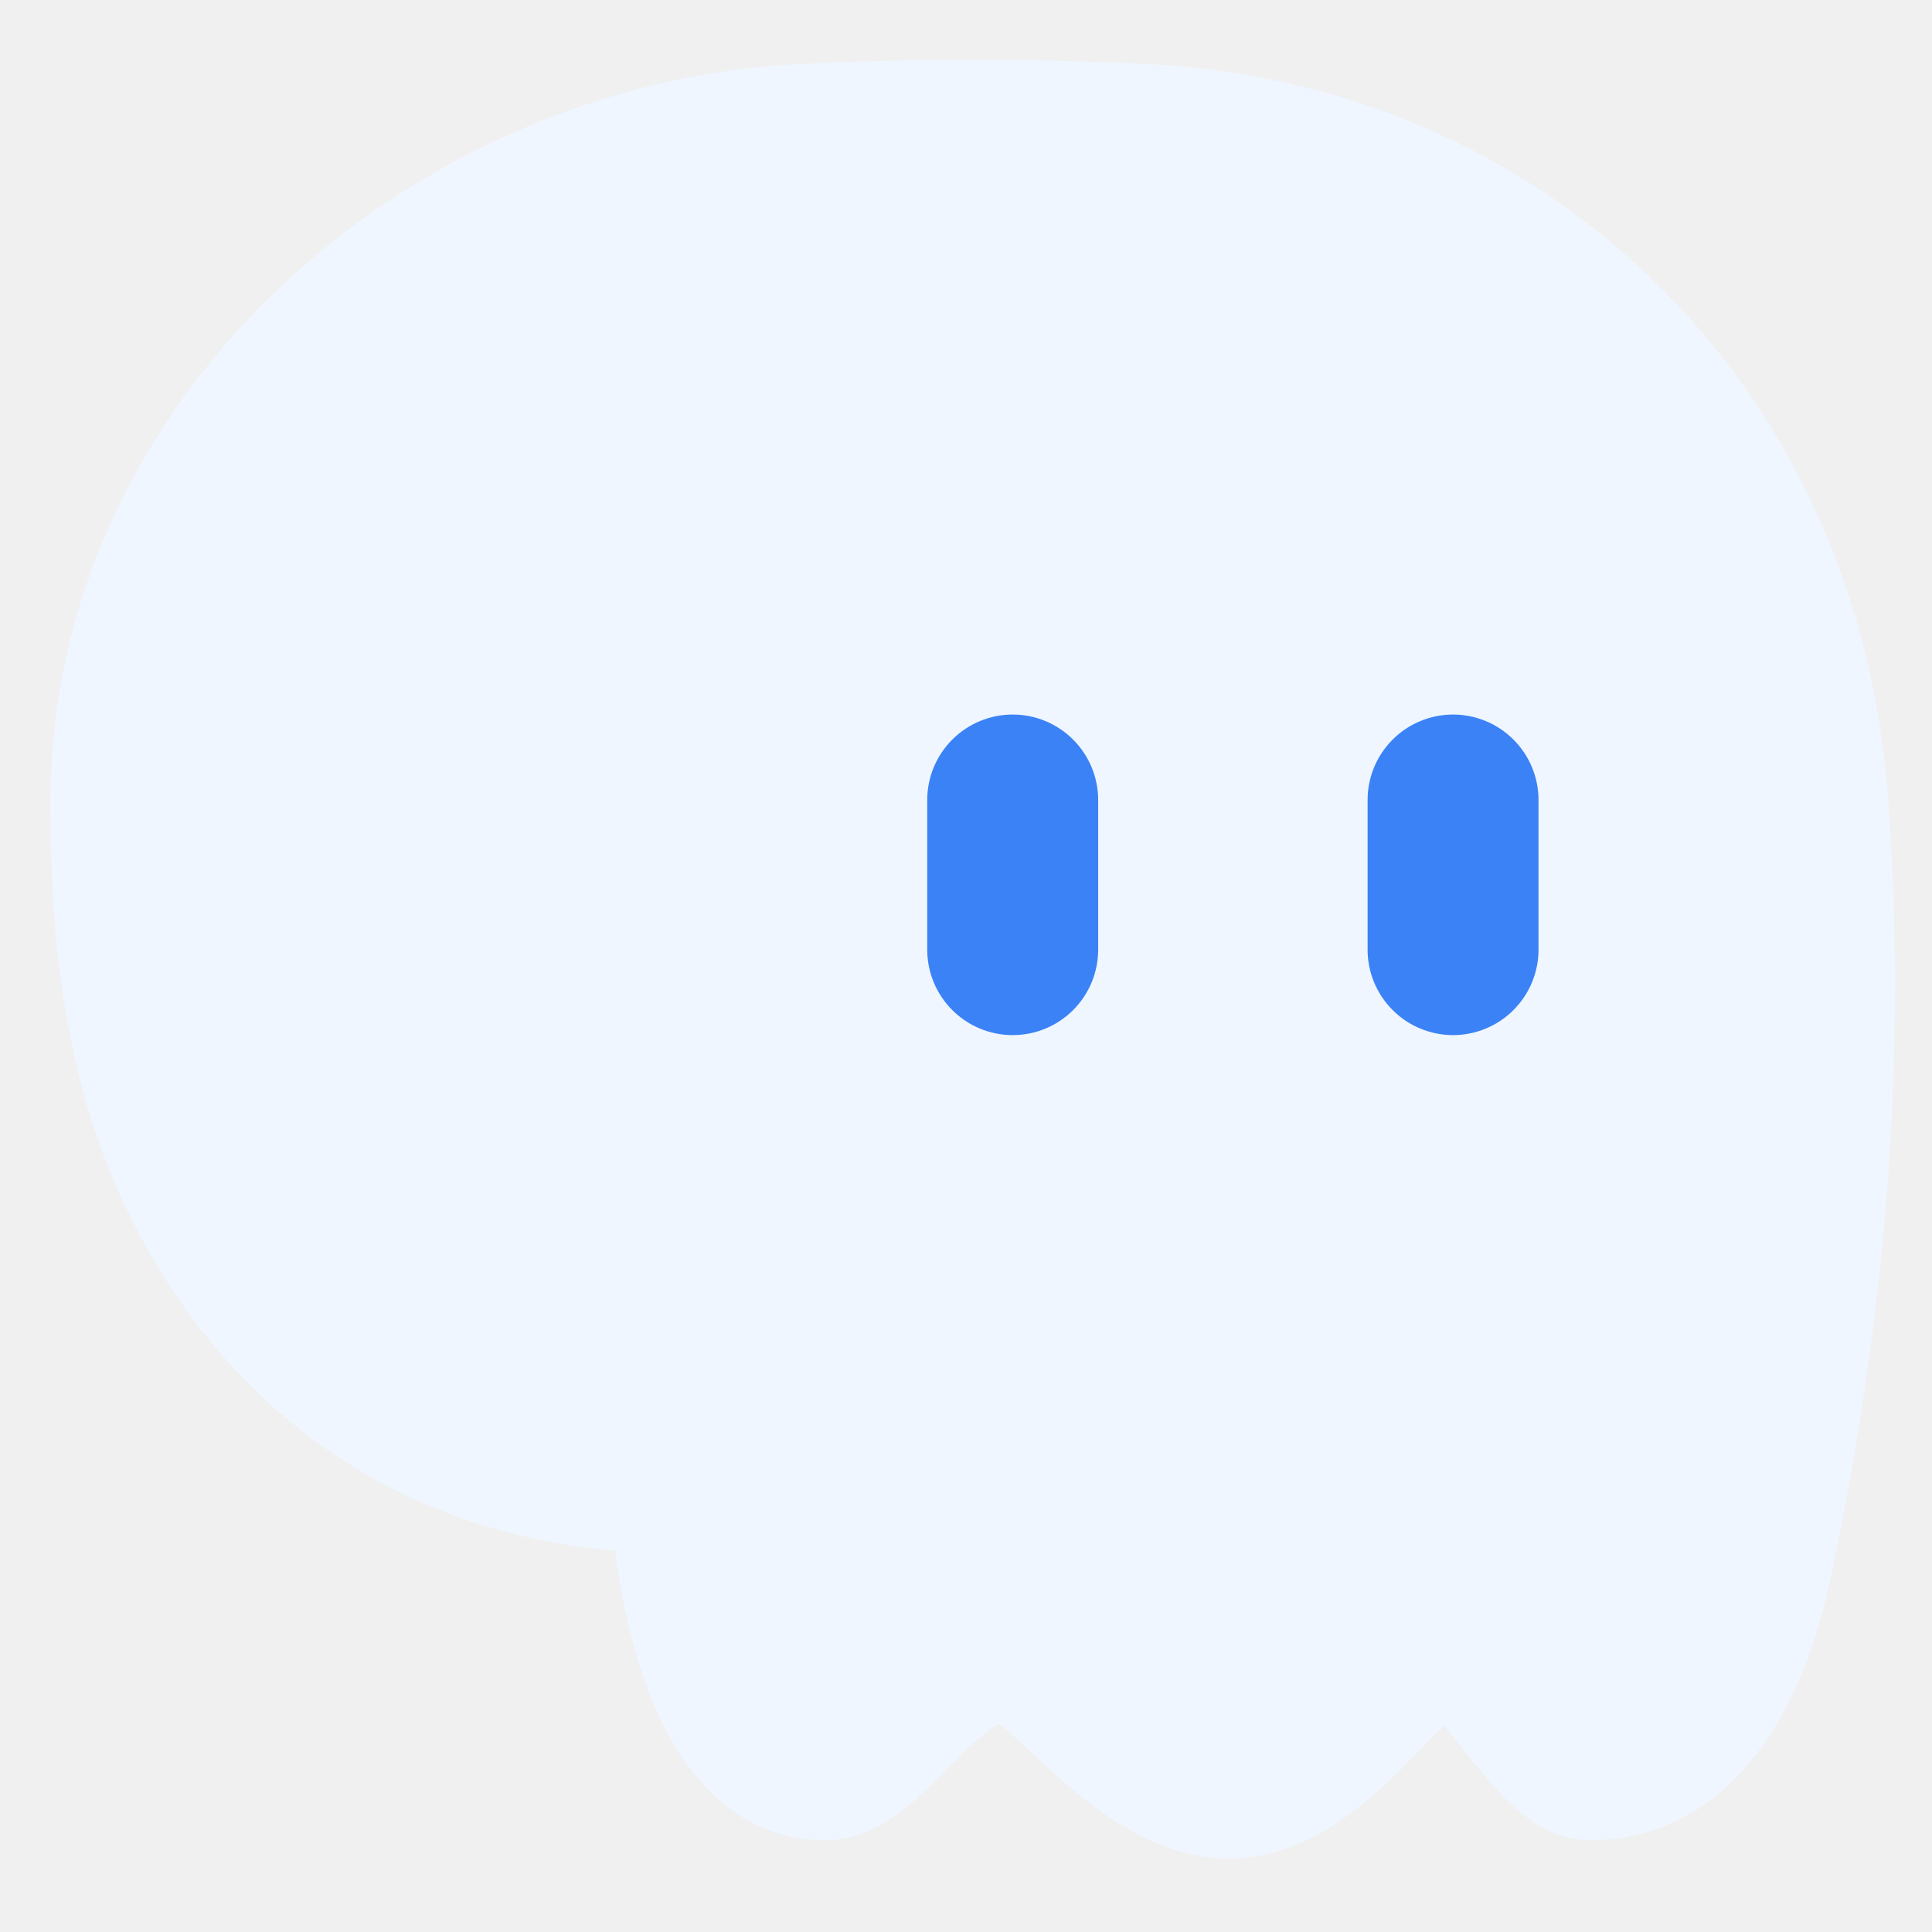
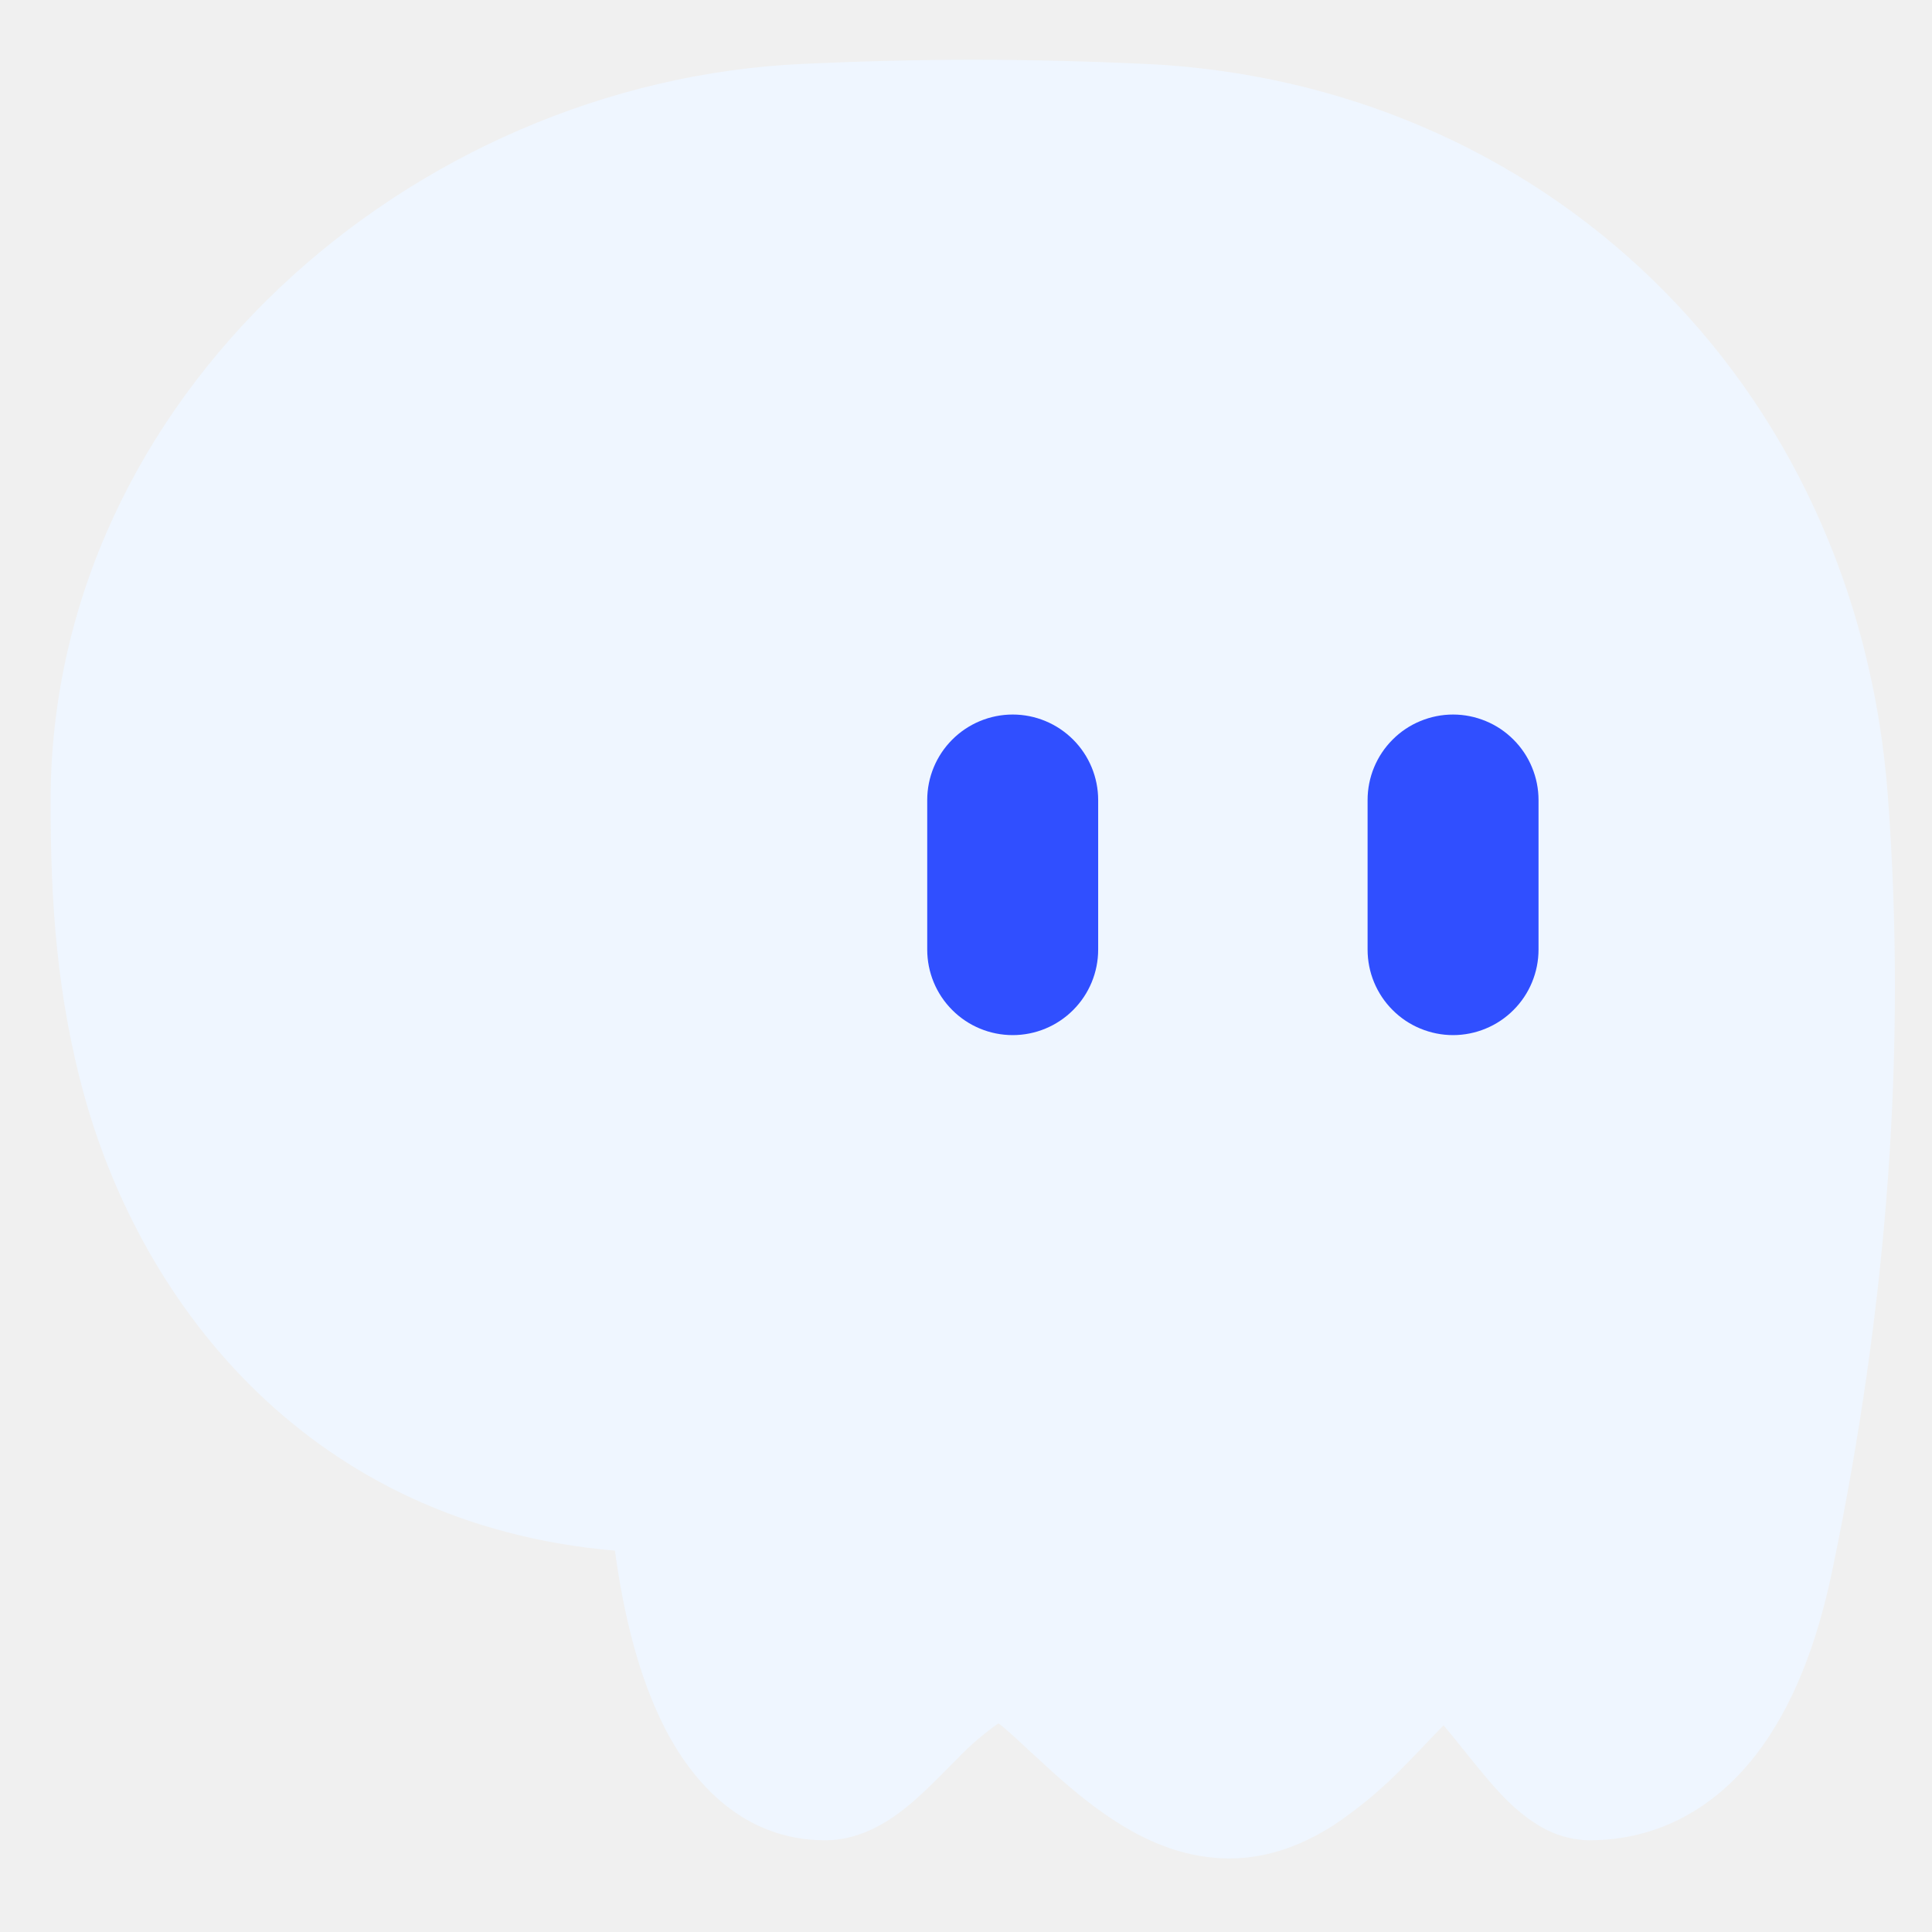
<svg xmlns="http://www.w3.org/2000/svg" width="44" height="44" viewBox="0 0 44 44" fill="none">
  <g clip-path="url(#clip0_2058_416)">
    <path fill-rule="evenodd" clip-rule="evenodd" d="M22.175 1.361C20.863 1.361 19.565 1.396 18.282 1.455C9.365 1.86 1.152 9.038 1.152 18.248C1.152 20.49 1.283 22.676 1.937 25.012C3.261 29.734 7.06 34.717 14.005 35.315C14.208 36.819 14.557 38.174 15.089 39.251C15.778 40.653 16.97 41.911 18.792 41.911C19.664 41.911 20.34 41.406 20.692 41.117C21.019 40.846 21.355 40.503 21.633 40.223L21.798 40.058C22.084 39.758 22.399 39.486 22.738 39.248L22.851 39.335C23.044 39.5 23.224 39.666 23.436 39.865L23.997 40.379C24.454 40.787 25.018 41.26 25.653 41.631C26.286 42.004 27.086 42.325 27.999 42.325C28.939 42.325 29.743 41.97 30.372 41.568C30.954 41.179 31.493 40.728 31.979 40.223C32.219 39.98 32.399 39.793 32.555 39.625L32.876 39.292C33.003 39.441 33.147 39.619 33.312 39.827L33.368 39.896C33.636 40.229 33.972 40.65 34.305 40.986C34.489 41.167 34.719 41.372 34.99 41.54C35.347 41.774 35.763 41.903 36.19 41.911C37.787 41.911 39.058 41.154 39.967 39.992C40.836 38.887 41.381 37.414 41.718 35.819C42.991 29.73 43.424 23.903 42.995 18.129C42.284 8.615 35.084 1.866 26.068 1.455C24.781 1.396 23.483 1.361 22.175 1.361ZM22.564 39.124C22.561 39.121 22.558 39.119 22.555 39.117L22.564 39.124ZM33.34 38.871L33.331 38.877C33.333 38.875 33.337 38.873 33.34 38.871Z" fill="#EFF6FF" />
-     <path fill-rule="evenodd" clip-rule="evenodd" d="M25.01 18.22C25.01 17.704 24.805 17.209 24.44 16.844C24.075 16.479 23.58 16.273 23.064 16.273C22.547 16.273 22.052 16.479 21.687 16.844C21.322 17.209 21.117 17.704 21.117 18.22V21.627C21.117 22.143 21.322 22.639 21.687 23.003C22.052 23.369 22.547 23.574 23.064 23.574C23.58 23.574 24.075 23.369 24.44 23.003C24.805 22.639 25.01 22.143 25.01 21.627V18.22ZM35.039 18.22C35.039 17.964 34.988 17.711 34.89 17.475C34.793 17.239 34.649 17.024 34.468 16.844C34.288 16.663 34.073 16.519 33.837 16.422C33.601 16.324 33.348 16.273 33.092 16.273C32.837 16.273 32.583 16.324 32.347 16.422C32.111 16.519 31.896 16.663 31.716 16.844C31.535 17.024 31.392 17.239 31.294 17.475C31.196 17.711 31.146 17.964 31.146 18.22V21.627C31.146 21.883 31.196 22.136 31.294 22.372C31.392 22.608 31.535 22.823 31.716 23.003C31.896 23.184 32.111 23.328 32.347 23.425C32.583 23.523 32.837 23.574 33.092 23.574C33.348 23.574 33.601 23.523 33.837 23.425C34.073 23.328 34.288 23.184 34.468 23.003C34.649 22.823 34.793 22.608 34.89 22.372C34.988 22.136 35.039 21.883 35.039 21.627V18.22Z" fill="#3B82F6" />
+     <path fill-rule="evenodd" clip-rule="evenodd" d="M25.01 18.22C25.01 17.704 24.805 17.209 24.44 16.844C24.075 16.479 23.58 16.273 23.064 16.273C22.547 16.273 22.052 16.479 21.687 16.844C21.322 17.209 21.117 17.704 21.117 18.22V21.627C21.117 22.143 21.322 22.639 21.687 23.003C22.052 23.369 22.547 23.574 23.064 23.574C23.58 23.574 24.075 23.369 24.44 23.003C24.805 22.639 25.01 22.143 25.01 21.627V18.22ZM35.039 18.22C35.039 17.964 34.988 17.711 34.89 17.475C34.793 17.239 34.649 17.024 34.468 16.844C34.288 16.663 34.073 16.519 33.837 16.422C33.601 16.324 33.348 16.273 33.092 16.273C32.837 16.273 32.583 16.324 32.347 16.422C32.111 16.519 31.896 16.663 31.716 16.844C31.535 17.024 31.392 17.239 31.294 17.475C31.196 17.711 31.146 17.964 31.146 18.22V21.627C31.146 21.883 31.196 22.136 31.294 22.372C31.392 22.608 31.535 22.823 31.716 23.003C31.896 23.184 32.111 23.328 32.347 23.425C32.583 23.523 32.837 23.574 33.092 23.574C33.348 23.574 33.601 23.523 33.837 23.425C34.073 23.328 34.288 23.184 34.468 23.003C34.649 22.823 34.793 22.608 34.89 22.372C34.988 22.136 35.039 21.883 35.039 21.627V18.22Z" fill="#304FFF" />
  </g>
  <defs>
    <clipPath id="clip0_2058_416">
      <rect width="43.602" height="43.602" fill="white" transform="translate(0.351562 0.0449219)" />
    </clipPath>
  </defs>
</svg>
